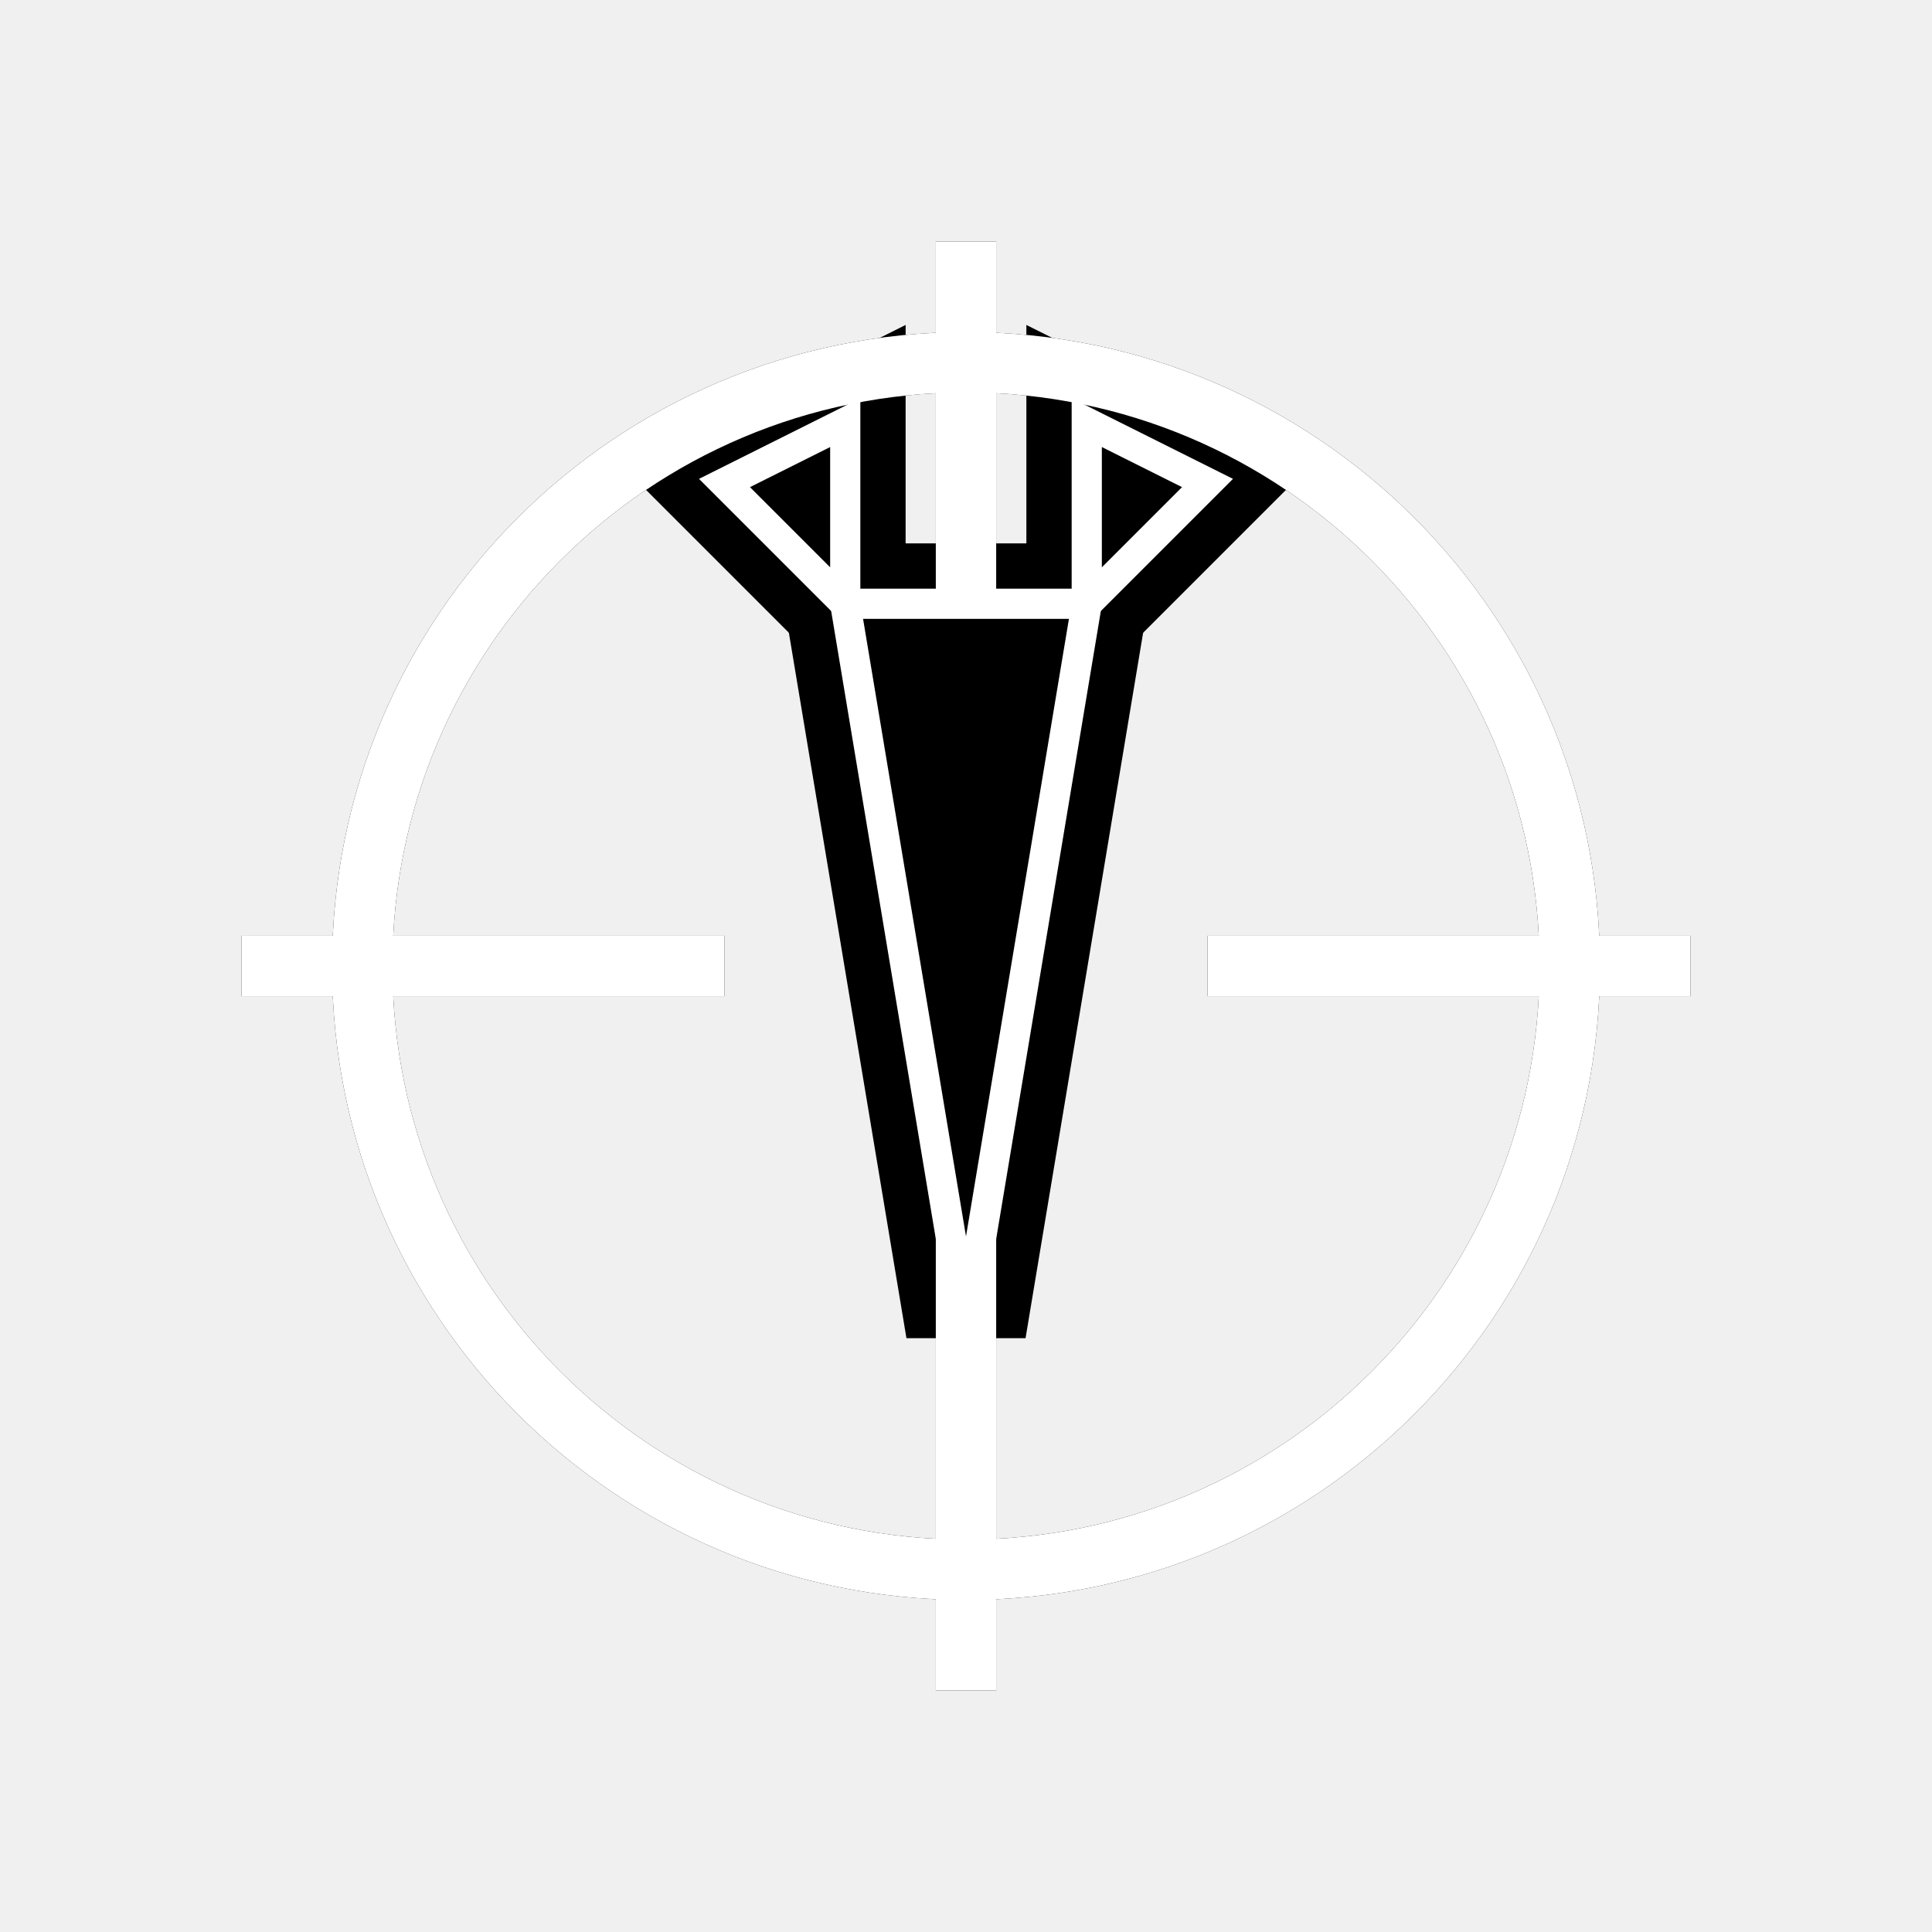
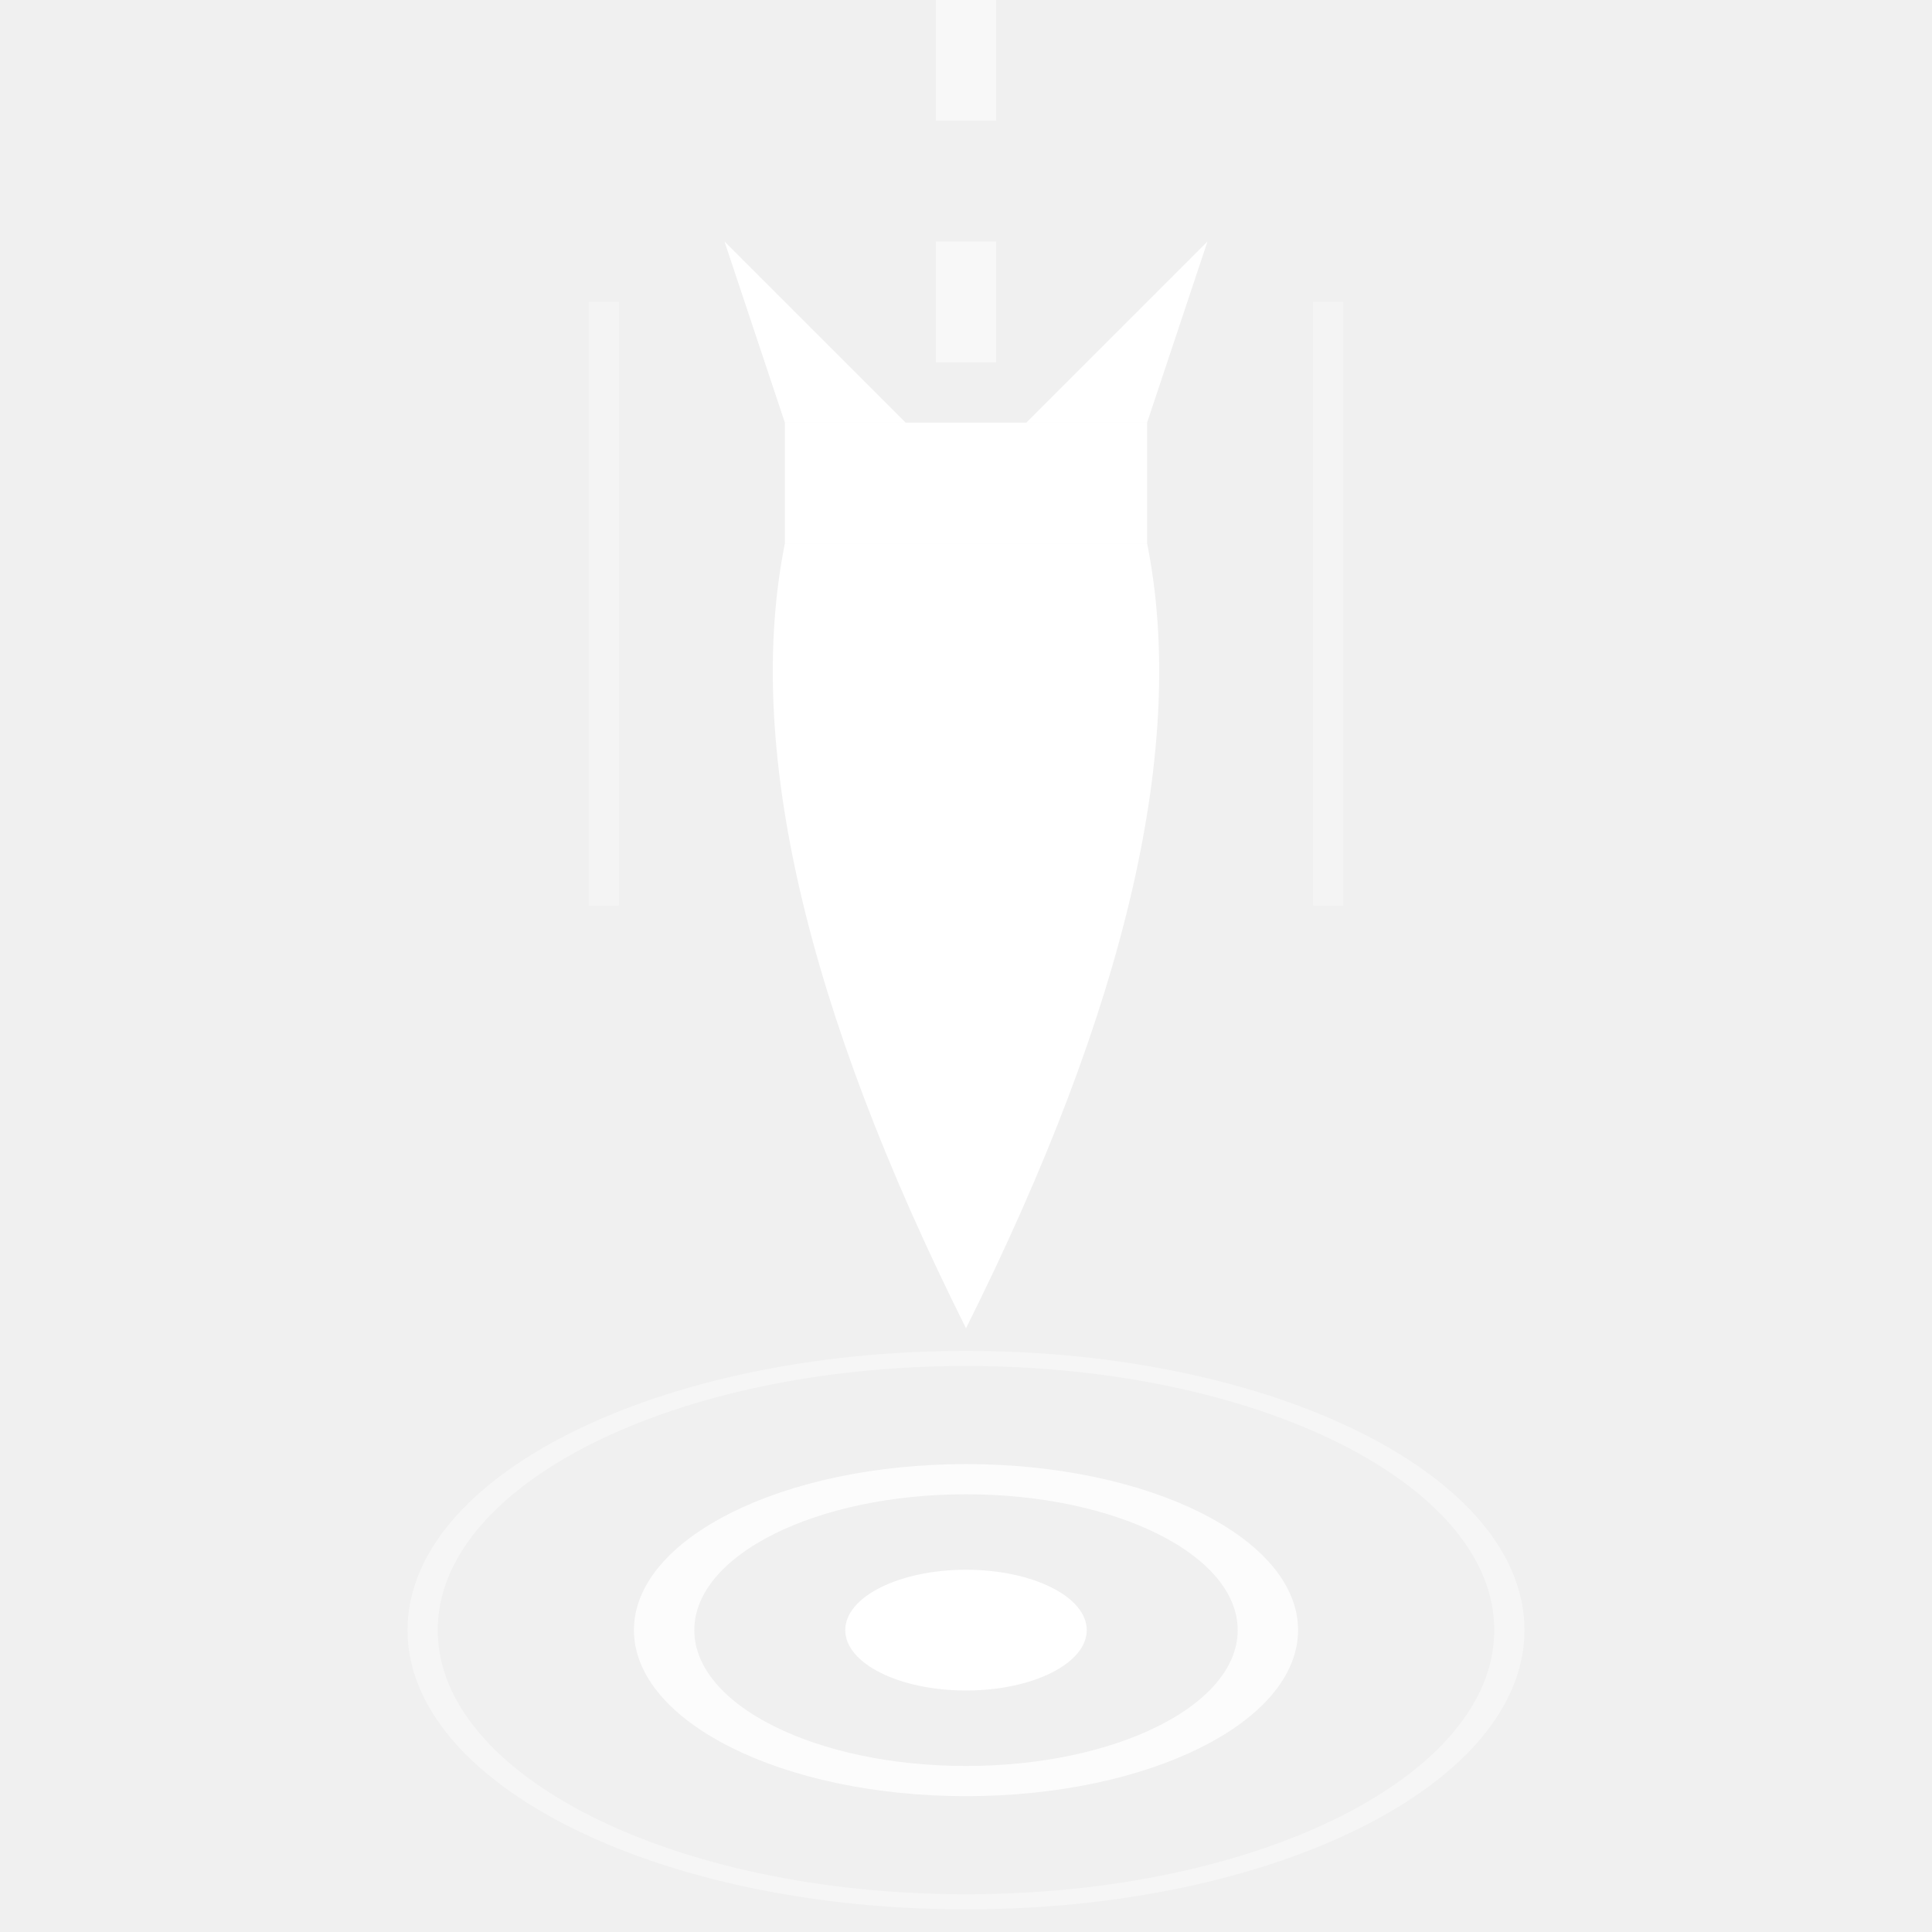
<svg xmlns="http://www.w3.org/2000/svg" width="64" height="64" viewBox="0 0 64 64">
  <defs>
-     <g id="mw-reticle">
-       <circle cx="32" cy="32" r="20" stroke-width="2" fill="none" />
-       <line x1="32" y1="8" x2="32" y2="24" stroke-width="2" />
-       <line x1="32" y1="40" x2="32" y2="56" stroke-width="2" />
-       <line x1="8" y1="32" x2="24" y2="32" stroke-width="2" />
-       <line x1="40" y1="32" x2="56" y2="32" stroke-width="2" />
-     </g>
-     <g id="missile">
-       <path d="M28 20 L36 20 L32 44 Z" fill="currentColor" />
-       <path d="M28 20 L24 16 L28 14 Z" fill="currentColor" />
-       <path d="M36 20 L40 16 L36 14 Z" fill="currentColor" />
+     <g id="bomb">
+       <path d="M-6 -10 L6 -10 Q 8 0 0 16 Q -8 0 -6 -10 Z" fill="white" />
+       <rect x="-6" y="-14" width="12" height="4" fill="white" />
+       <path d="M-6 -14 L-8 -20 L-2 -14" fill="white" />
+       <path d="M6 -14 L8 -20 L2 -14" fill="white" />
    </g>
  </defs>
-   <use href="#mw-reticle" stroke="black" stroke-width="5" fill="none" />
-   <use href="#missile" stroke="black" stroke-width="4" fill="black" />
-   <use href="#mw-reticle" stroke="white" stroke-width="2" fill="none" />
-   <use href="#missile" stroke="white" stroke-width="1" fill="white" />
+   <path d="M32 0 L32 20" stroke="white" stroke-width="2" stroke-dasharray="4 4" opacity="0.5" />
+   <path d="M20 10 L20 30" stroke="white" stroke-width="1" opacity="0.3" />
+   <path d="M44 10 L44 30" stroke="white" stroke-width="1" opacity="0.3" />
+   <g transform="translate(32, 28)">
+     <use href="#bomb" />
+   </g>
+   <g transform="translate(32, 54) scale(1, 0.5)">
+     <circle cx="0" cy="0" r="10" stroke="white" stroke-width="2" fill="none" opacity="0.8" />
+     <circle cx="0" cy="0" r="18" stroke="white" stroke-width="1" fill="none" opacity="0.4" />
+     <circle cx="0" cy="0" r="4" fill="white" />
+   </g>
</svg>
